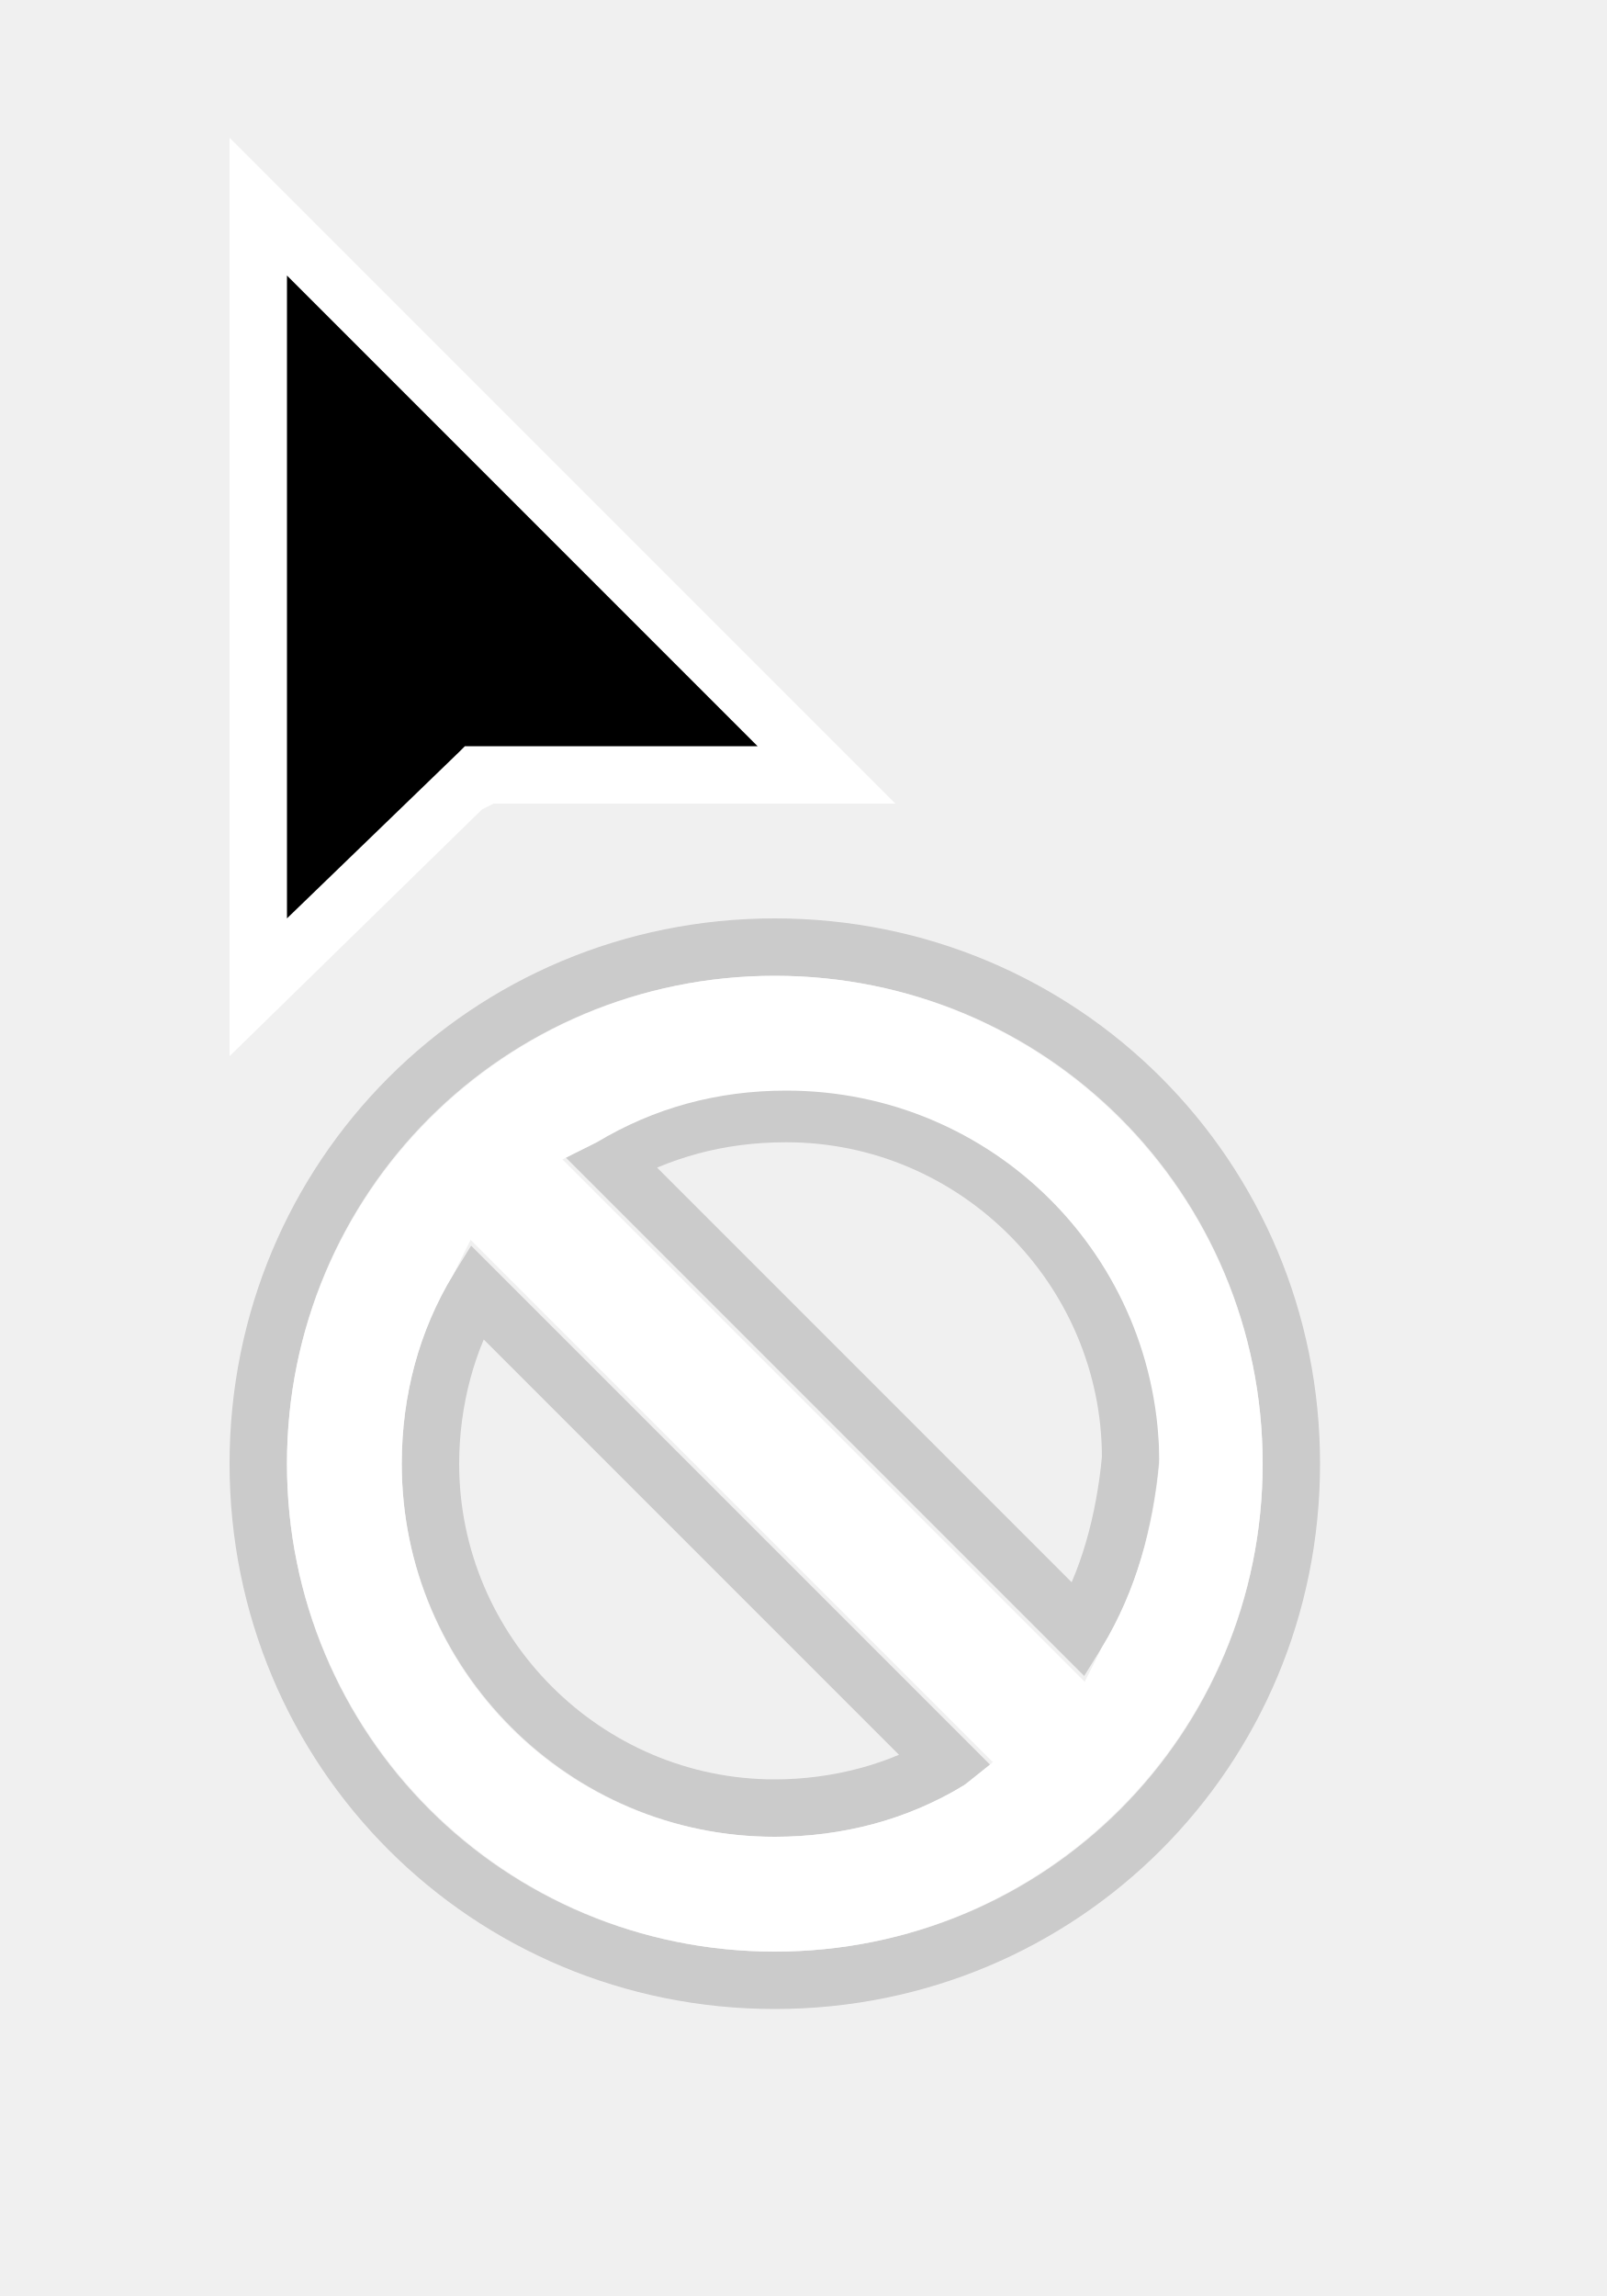
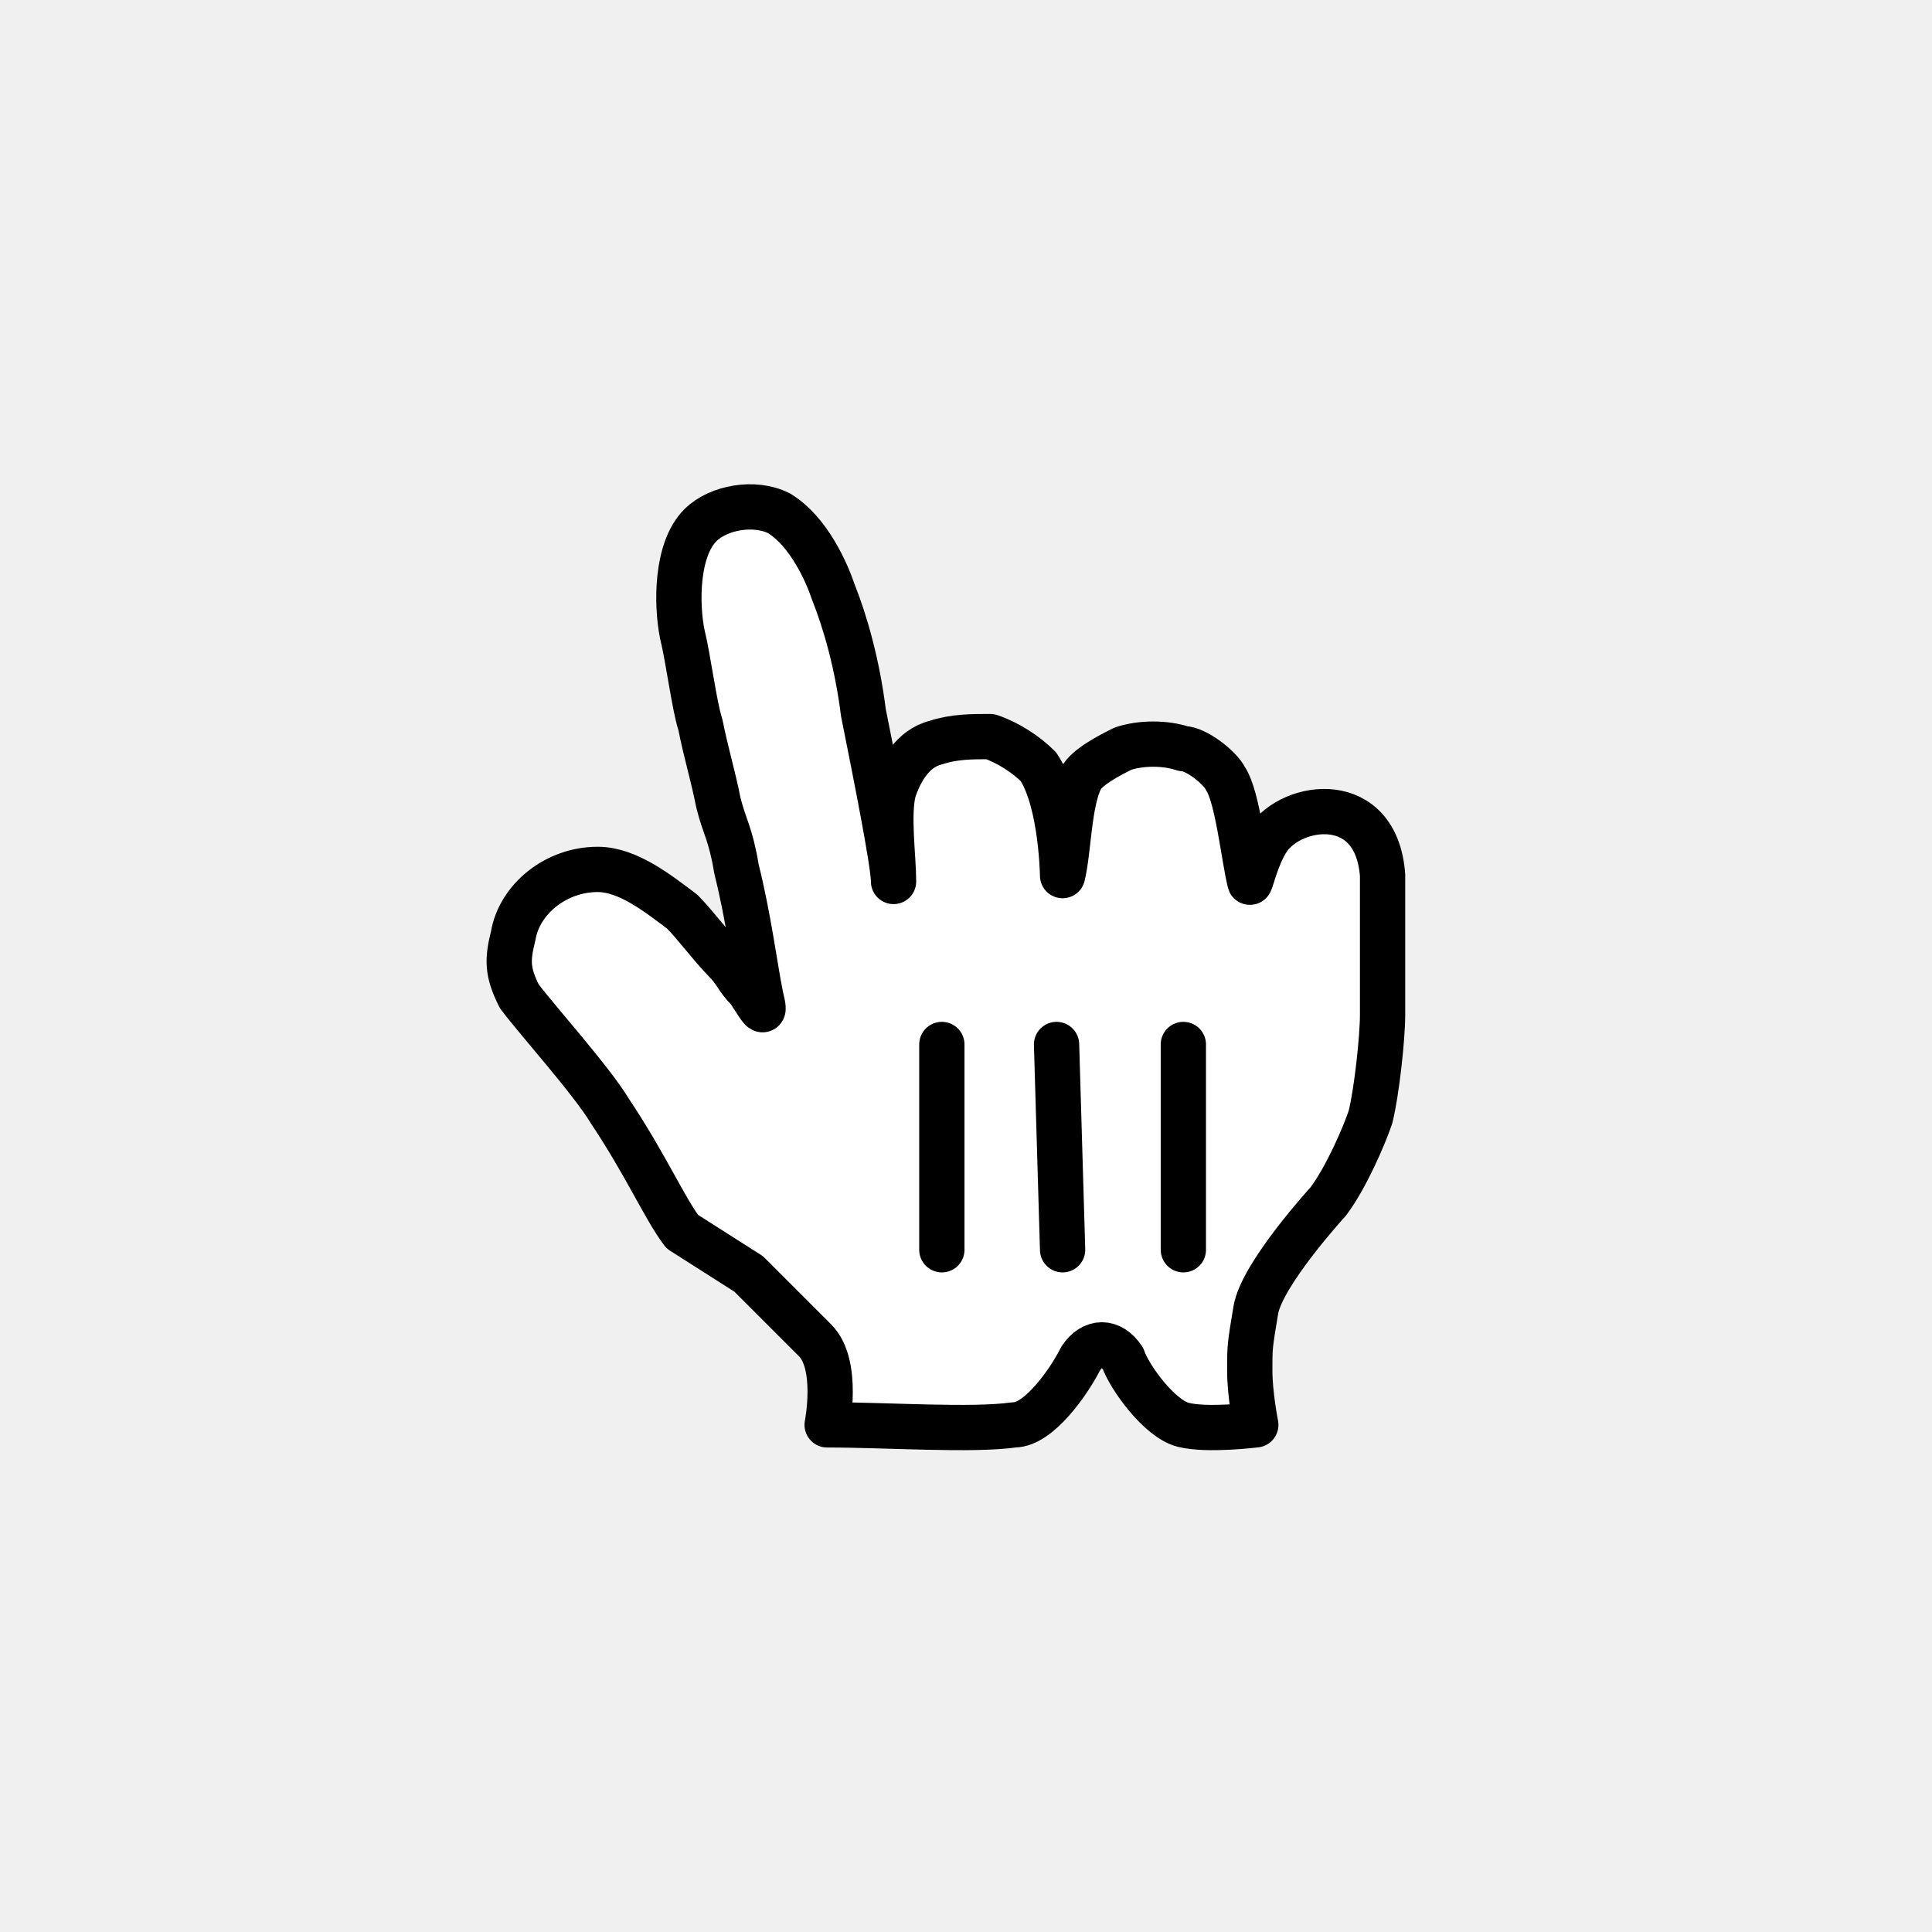
- <svg xmlns="http://www.w3.org/2000/svg" xmlns:xlink="http://www.w3.org/1999/xlink" version="1.1" id="Layer_1" x="0px" y="0px" viewBox="0 0 28 40" enable-background="new 0 0 28 40" xml:space="preserve">
+ <svg xmlns="http://www.w3.org/2000/svg" xmlns:xlink="http://www.w3.org/1999/xlink" version="1.1" id="Layer_1" x="0px" y="0px" viewBox="0 0 32 32" enable-background="new 0 0 32 32" xml:space="preserve">
  <g>
    <defs>
-       <rect id="SVGID_1_" width="28" height="40" />
+       <rect id="SVGID_1_" width="32" height="32" />
    </defs>
    <clipPath id="SVGID_2_">
      <use xlink:href="#SVGID_1_" overflow="visible" />
    </clipPath>
-     <g clip-path="url(#SVGID_2_)">
-       <defs>
-         <rect id="SVGID_3_" width="28" height="40" />
-       </defs>
-       <clipPath id="SVGID_4_">
-         <use xlink:href="#SVGID_3_" overflow="visible" />
-       </clipPath>
-       <g opacity="0.18" clip-path="url(#SVGID_4_)">
-         <g>
-           <defs>
-             <rect id="SVGID_5_" x="4" y="16" width="19" height="19" />
-           </defs>
-           <clipPath id="SVGID_6_">
-             <use xlink:href="#SVGID_5_" overflow="visible" />
-           </clipPath>
-           <g clip-path="url(#SVGID_6_)">
-             <defs>
-               <rect id="SVGID_7_" x="4" y="16" width="19" height="19" />
-             </defs>
-             <clipPath id="SVGID_8_">
-               <use xlink:href="#SVGID_7_" overflow="visible" />
-             </clipPath>
-             <path clip-path="url(#SVGID_8_)" fill="none" stroke="#231F20" d="M13.5,16.5c-5,0-9,4-9,9c0,5,4,9,9,9c5,0,9-4,9-9       C22.5,20.5,18.5,16.5,13.5,16.5z M13.5,31.5c-3.3,0-6-2.7-6-6c0-1.1,0.3-2.2,0.8-3l8.2,8.2C15.7,31.2,14.6,31.5,13.5,31.5z        M18.8,28.4l-8.2-8.2c0.9-0.5,1.9-0.8,3.1-0.8c3.3,0,6,2.7,6,6C19.6,26.5,19.3,27.6,18.8,28.4z" />
-           </g>
-         </g>
-       </g>
-       <path clip-path="url(#SVGID_4_)" fill="#FFFFFF" d="M13.5,17C8.8,17,5,20.8,5,25.5c0,4.7,3.8,8.5,8.5,8.5c4.7,0,8.5-3.8,8.5-8.5    C22,20.8,18.2,17,13.5,17 M16.8,31.1c-1,0.6-2.1,0.9-3.3,0.9C9.9,32,7,29.1,7,25.5c0-1.2,0.3-2.3,0.9-3.3l0.3-0.6l9.1,9.1    L16.8,31.1z M19.2,28.7l-0.3,0.6l-9.1-9.1l0.6-0.3c1-0.6,2.1-0.9,3.3-0.9c3.6,0,6.5,2.9,6.5,6.5C20.1,26.6,19.8,27.7,19.2,28.7" />
-     </g>
-     <polygon clip-path="url(#SVGID_2_)" fill="#FFFFFF" points="4,18.4 4,2.4 15.6,14 8.6,14 8.4,14.1  " />
-     <polygon clip-path="url(#SVGID_2_)" points="5,4.8 5,16 8,13.1 8.1,13 13.2,13  " />
+     <path clip-path="url(#SVGID_2_)" fill="#FFFFFF" d="M11.3,20.4c-0.3-0.4-0.6-1.1-1.2-2c-0.3-0.5-1.2-1.5-1.5-1.9   c-0.2-0.4-0.2-0.6-0.1-1c0.1-0.6,0.7-1.1,1.4-1.1c0.5,0,1,0.4,1.4,0.7c0.2,0.2,0.5,0.6,0.7,0.8c0.2,0.2,0.2,0.3,0.4,0.5   c0.2,0.3,0.3,0.5,0.2,0.1c-0.1-0.5-0.2-1.3-0.4-2.1c-0.1-0.6-0.2-0.7-0.3-1.1c-0.1-0.5-0.2-0.8-0.3-1.3c-0.1-0.3-0.2-1.1-0.3-1.5   c-0.1-0.5-0.1-1.4,0.3-1.8c0.3-0.3,0.9-0.4,1.3-0.2c0.5,0.3,0.8,1,0.9,1.3c0.2,0.5,0.4,1.2,0.5,2c0.2,1,0.5,2.5,0.5,2.8   c0-0.4-0.1-1.1,0-1.5c0.1-0.3,0.3-0.7,0.7-0.8c0.3-0.1,0.6-0.1,0.9-0.1c0.3,0.1,0.6,0.3,0.8,0.5c0.4,0.6,0.4,1.9,0.4,1.8   c0.1-0.4,0.1-1.2,0.3-1.6c0.1-0.2,0.5-0.4,0.7-0.5c0.3-0.1,0.7-0.1,1,0c0.2,0,0.6,0.3,0.7,0.5c0.2,0.3,0.3,1.3,0.4,1.7   c0,0.1,0.1-0.4,0.3-0.7c0.4-0.6,1.8-0.8,1.9,0.6c0,0.7,0,0.6,0,1.1c0,0.5,0,0.8,0,1.2c0,0.4-0.1,1.3-0.2,1.7   c-0.1,0.3-0.4,1-0.7,1.4c0,0-1.1,1.2-1.2,1.8c-0.1,0.6-0.1,0.6-0.1,1c0,0.4,0.1,0.9,0.1,0.9s-0.8,0.1-1.2,0c-0.4-0.1-0.9-0.8-1-1.1   c-0.2-0.3-0.5-0.3-0.7,0c-0.2,0.4-0.7,1.1-1.1,1.1c-0.7,0.1-2.1,0-3.1,0c0,0,0.2-1-0.2-1.4c-0.3-0.3-0.8-0.8-1.1-1.1L11.3,20.4z" />
+     <path clip-path="url(#SVGID_2_)" fill="none" stroke="#000000" stroke-width="0.75" stroke-linecap="round" stroke-linejoin="round" d="   M11.3,20.4c-0.3-0.4-0.6-1.1-1.2-2c-0.3-0.5-1.2-1.5-1.5-1.9c-0.2-0.4-0.2-0.6-0.1-1c0.1-0.6,0.7-1.1,1.4-1.1c0.5,0,1,0.4,1.4,0.7   c0.2,0.2,0.5,0.6,0.7,0.8c0.2,0.2,0.2,0.3,0.4,0.5c0.2,0.3,0.3,0.5,0.2,0.1c-0.1-0.5-0.2-1.3-0.4-2.1c-0.1-0.6-0.2-0.7-0.3-1.1   c-0.1-0.5-0.2-0.8-0.3-1.3c-0.1-0.3-0.2-1.1-0.3-1.5c-0.1-0.5-0.1-1.4,0.3-1.8c0.3-0.3,0.9-0.4,1.3-0.2c0.5,0.3,0.8,1,0.9,1.3   c0.2,0.5,0.4,1.2,0.5,2c0.2,1,0.5,2.5,0.5,2.8c0-0.4-0.1-1.1,0-1.5c0.1-0.3,0.3-0.7,0.7-0.8c0.3-0.1,0.6-0.1,0.9-0.1   c0.3,0.1,0.6,0.3,0.8,0.5c0.4,0.6,0.4,1.9,0.4,1.8c0.1-0.4,0.1-1.2,0.3-1.6c0.1-0.2,0.5-0.4,0.7-0.5c0.3-0.1,0.7-0.1,1,0   c0.2,0,0.6,0.3,0.7,0.5c0.2,0.3,0.3,1.3,0.4,1.7c0,0.1,0.1-0.4,0.3-0.7c0.4-0.6,1.8-0.8,1.9,0.6c0,0.7,0,0.6,0,1.1   c0,0.5,0,0.8,0,1.2c0,0.4-0.1,1.3-0.2,1.7c-0.1,0.3-0.4,1-0.7,1.4c0,0-1.1,1.2-1.2,1.8c-0.1,0.6-0.1,0.6-0.1,1   c0,0.4,0.1,0.9,0.1,0.9s-0.8,0.1-1.2,0c-0.4-0.1-0.9-0.8-1-1.1c-0.2-0.3-0.5-0.3-0.7,0c-0.2,0.4-0.7,1.1-1.1,1.1   c-0.7,0.1-2.1,0-3.1,0c0,0,0.2-1-0.2-1.4c-0.3-0.3-0.8-0.8-1.1-1.1L11.3,20.4z" />
+     <line clip-path="url(#SVGID_2_)" fill="none" stroke="#000000" stroke-width="0.75" stroke-linecap="round" x1="19.6" y1="20.7" x2="19.6" y2="17.3" />
+     <line clip-path="url(#SVGID_2_)" fill="none" stroke="#000000" stroke-width="0.75" stroke-linecap="round" x1="17.6" y1="20.7" x2="17.5" y2="17.3" />
+     <line clip-path="url(#SVGID_2_)" fill="none" stroke="#000000" stroke-width="0.75" stroke-linecap="round" x1="15.6" y1="17.3" x2="15.6" y2="20.7" />
  </g>
</svg>
